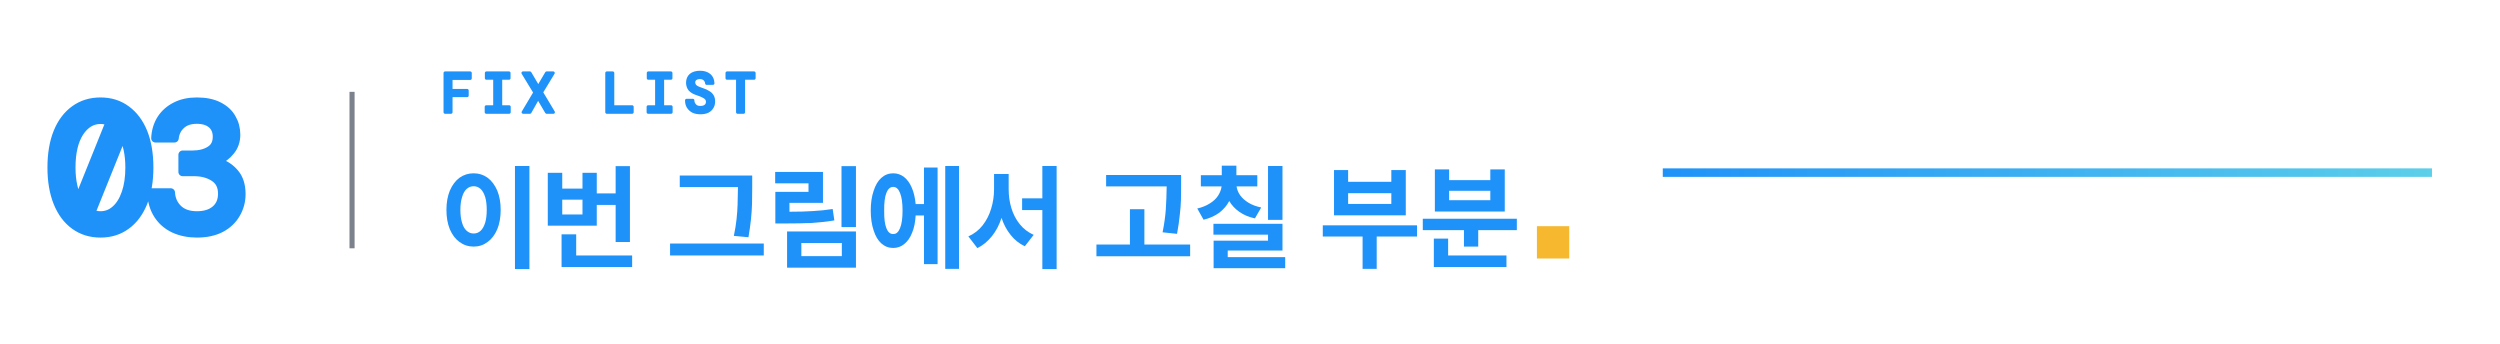
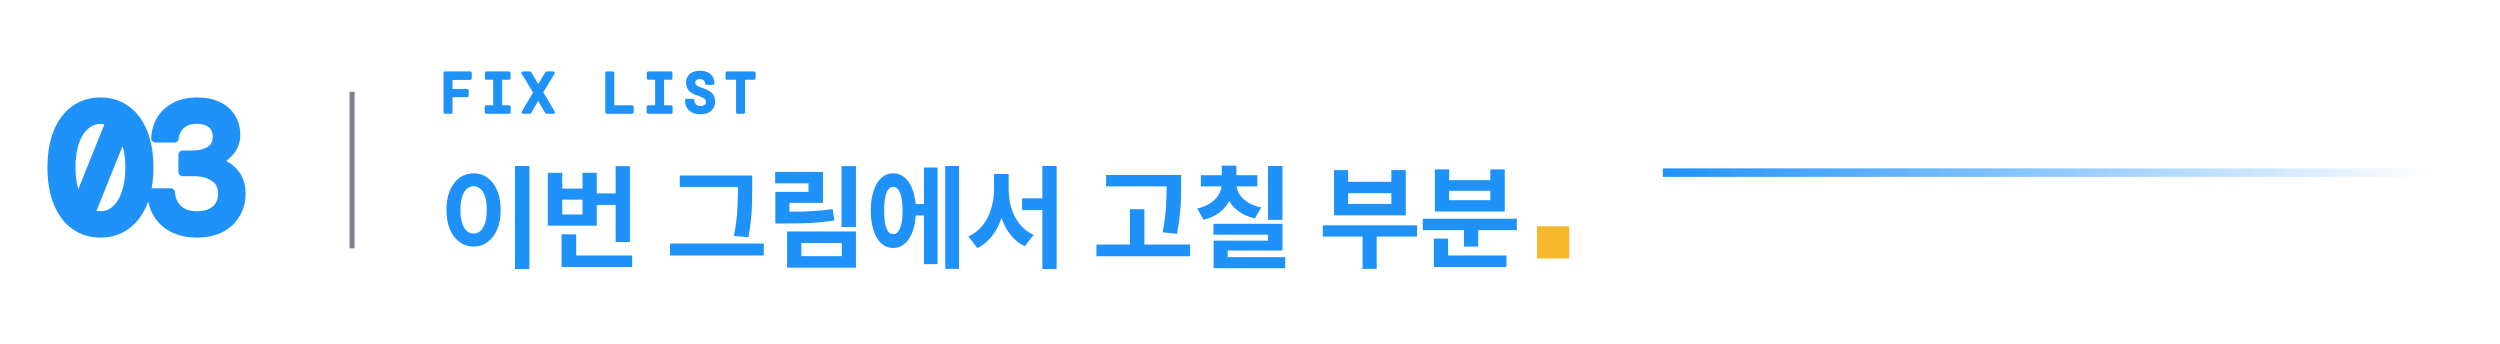
<svg xmlns="http://www.w3.org/2000/svg" width="1470" height="202" viewBox="0 0 1470 202">
  <defs>
    <linearGradient id="gl" x1="0" x2="1" y1="0" y2="0">
      <stop offset="0" stop-color="#1F92F9" />
-       <stop offset="1" stop-color="#5CCFEA" />
+       <stop offset="1" stop-color="#1F92F9" stop-opacity="0" />
    </linearGradient>
  </defs>
  <path d="M59.1 137.2Q50.4 137.2 43.9 132.5Q37.4 127.8 33.9 119.1Q30.4 110.4 30.4 98.5Q30.4 86.5 33.9 77.8Q37.4 69.2 43.9 64.5Q50.4 59.8 59.1 59.8Q67.8 59.8 74.2 64.5Q80.7 69.2 84.2 77.8Q87.7 86.5 87.7 98.5Q87.7 110.4 84.2 119.1Q80.7 127.8 74.2 132.5Q67.8 137.2 59.1 137.2ZM41.9 98.5Q41.9 104.5 43.0 109.4Q44.1 114.3 46.0 118.0L64.7 71.6Q62.0 70.4 59.1 70.4Q51.6 70.4 46.7 77.9Q41.9 85.4 41.9 98.5ZM59.1 126.7Q64.1 126.7 67.9 123.3Q71.8 119.9 74.0 113.5Q76.2 107.2 76.2 98.5Q76.2 92.5 75.1 87.6Q74.0 82.7 72.1 79.1L53.4 125.5Q56.1 126.7 59.1 126.7ZM115.8 137.2Q108.4 137.2 102.4 134.5Q96.4 131.7 92.9 126.3Q89.4 120.9 89.0 113.2H100.4Q100.7 119.0 104.7 122.9Q108.7 126.7 115.8 126.7Q122.7 126.7 126.7 123.3Q130.7 119.9 130.7 113.9Q130.7 107.3 125.8 104.2Q121.0 101.1 114.1 101.1H107.4V91.0H113.1Q119.4 91.0 123.5 88.4Q127.6 85.9 127.6 80.4Q127.6 75.7 124.5 73.0Q121.3 70.3 115.7 70.3Q109.9 70.3 106.5 73.4Q103.1 76.5 102.6 81.3H91.4Q91.7 74.9 94.8 70.0Q97.9 65.2 103.3 62.5Q108.6 59.8 115.7 59.8Q123.4 59.8 128.5 62.4Q133.7 65.0 136.2 69.4Q138.8 73.8 138.8 79.2Q138.8 84.8 135.5 88.8Q132.3 92.8 127.7 94.6V95.3Q133.9 97.0 137.9 101.7Q141.9 106.3 141.9 114.1Q141.9 120.4 138.8 125.7Q135.8 131.0 130.0 134.1Q124.1 137.2 115.8 137.2Z" fill="#1F92F9" stroke="#1F92F9" stroke-width="5" stroke-linejoin="round" />
  <path d="M207 54V146" stroke="#7C828C" stroke-width="3" />
  <path d="M261.7 66.0V42.9H276.5V46.1H265.2V53.2H274.7V56.2H265.2V66.0ZM285.9 66.0V62.8H290.9V46.0H286.0V42.9H299.3V46.0H294.4V62.8H299.4V66.0ZM307.6 66.0 314.5 54.4 307.5 42.9H311.6L316.5 51.2L321.4 42.9H325.3L318.4 54.3L325.4 66.0H321.4L316.4 57.5L311.6 66.0ZM356.8 66.0V42.9H360.3V62.8H371.7V66.0ZM381.1 66.0V62.8H386.1V46.0H381.2V42.9H394.5V46.0H389.6V62.8H394.6V66.0ZM411.9 66.3Q409.4 66.3 407.6 65.5Q405.8 64.6 404.7 62.9Q403.7 61.3 403.7 59.0H407.4Q407.4 60.7 408.6 62.0Q409.7 63.2 411.8 63.2Q413.8 63.2 414.9 62.3Q416.0 61.4 416.0 59.9Q416.0 58.7 415.3 57.9Q414.7 57.1 413.3 56.5Q412.0 55.8 409.8 55.1Q407.0 54.2 405.6 52.6Q404.3 50.9 404.3 48.6Q404.3 45.8 406.2 44.1Q408.2 42.5 411.7 42.5Q415.0 42.5 417.1 44.2Q419.1 45.9 419.2 49.0H415.5Q415.5 48.2 415.0 47.4Q414.6 46.6 413.7 46.1Q412.8 45.6 411.6 45.6Q410.0 45.6 409.0 46.3Q407.9 47.1 407.9 48.4Q407.9 50.0 409.2 51.0Q410.5 51.9 413.4 52.8Q415.2 53.4 416.6 54.3Q418.0 55.1 418.8 56.4Q419.6 57.7 419.6 59.7Q419.6 61.6 418.7 63.1Q417.8 64.6 416.1 65.5Q414.3 66.3 411.9 66.3ZM433.7 66.0V46.0H427.5V42.9H443.4V46.0H437.2V66.0Z" fill="#1F92F9" stroke="#1F92F9" stroke-width="1.8" stroke-linejoin="round" />
  <path d="M311.3 158.2H302.8V97.6H311.3ZM294.4 123.4Q294.4 129.9 292.4 134.8Q290.3 139.7 286.7 142.3Q283.1 145.0 278.5 145.0Q273.9 145.0 270.2 142.3Q266.6 139.7 264.5 134.8Q262.5 129.9 262.5 123.4Q262.5 117.0 264.5 112.1Q266.6 107.2 270.2 104.5Q273.9 101.9 278.5 101.9Q283.1 101.9 286.7 104.5Q290.3 107.2 292.4 112.1Q294.4 117.0 294.4 123.4ZM270.7 123.4Q270.7 127.8 271.7 131.0Q272.6 134.1 274.4 135.7Q276.2 137.3 278.5 137.3Q280.9 137.3 282.6 135.7Q284.3 134.1 285.3 130.9Q286.2 127.8 286.2 123.4Q286.2 119.0 285.3 115.9Q284.3 112.7 282.6 111.1Q280.8 109.5 278.5 109.5Q276.2 109.5 274.4 111.1Q272.6 112.7 271.7 115.9Q270.7 119.0 270.7 123.4ZM370.4 142.3H362.0V120.5H350.9V132.7H322.1V101.6H330.6V110.9H342.5V101.6H350.9V113.7H362.0V97.7H370.4ZM371.7 157.0H330.2V137.8H338.8V150.2H371.7ZM342.5 126.1V117.4H330.6V126.1ZM442.3 110.4Q442.3 116.0 442.2 119.8Q442.1 123.7 441.6 128.7Q441.1 133.6 440.1 139.5L431.5 138.7Q432.6 133.5 433.1 128.8Q433.6 124.1 433.7 120.3Q433.8 116.5 433.9 111.2V110.4V110.0H399.7V103.2H442.3ZM449.1 150.2H394.0V143.2H449.1ZM503.3 133.5H494.8V97.7H503.3ZM483.9 119.3H464.2V124.5Q472.3 124.5 478.1 124.1Q483.8 123.8 489.6 122.9L490.6 129.6Q484.0 130.7 477.4 131.1Q470.8 131.4 461.2 131.4H455.9V112.8H475.4V107.8H455.8V101.1H483.9ZM503.3 157.4H462.8V136.1H503.3ZM471.2 150.6H495.0V142.9H471.2ZM563.9 158.1H555.8V97.6H563.9ZM551.3 155.3H543.3V126.7H538.4Q538.1 132.6 536.3 136.9Q534.6 141.2 531.7 143.5Q528.9 145.8 525.2 145.8Q521.2 145.8 518.2 143.1Q515.3 140.5 513.7 135.5Q512.0 130.5 512.0 123.8Q512.0 117.1 513.7 112.2Q515.3 107.2 518.2 104.6Q521.2 101.9 525.2 101.9Q528.8 101.9 531.6 104.1Q534.4 106.3 536.1 110.3Q537.9 114.4 538.4 120.0H543.3V98.5H551.3ZM519.9 123.8Q519.8 130.7 521.2 134.2Q522.6 137.7 525.2 137.6Q527.8 137.7 529.2 134.2Q530.7 130.7 530.7 123.8Q530.7 117.0 529.2 113.4Q527.8 109.9 525.2 109.9Q522.6 109.9 521.2 113.4Q519.8 117.0 519.9 123.8ZM607.8 138.1 602.6 144.8Q597.7 142.5 594.3 138.2Q590.8 133.9 588.9 128.1Q586.9 134.3 583.3 138.8Q579.7 143.4 574.7 145.9L569.4 139.0Q574.4 136.8 577.8 132.5Q581.2 128.1 582.8 122.7Q584.5 117.2 584.5 111.3V102.3H593.1V111.3Q593.1 117.2 594.7 122.4Q596.3 127.7 599.6 131.8Q602.9 135.9 607.8 138.1ZM621.3 158.2H612.9V123.5H601.0V116.6H612.9V97.6H621.3ZM694.5 108.6Q694.5 113.7 694.4 117.6Q694.3 121.4 693.7 126.5Q693.2 131.5 692.1 137.5L683.6 136.6Q685.1 129.0 685.5 123.0Q685.9 117.0 686.0 109.6H650.4V102.9H694.5ZM699.8 150.7H644.7V143.8H664.4V123.0H672.9V143.8H699.8ZM754.1 129.3H745.6V97.6H754.1ZM754.1 147.3H721.9V151.2H755.7V157.7H713.6V141.5H745.6V138.0H713.5V131.6H754.1ZM739.3 109.6H727.1Q727.5 112.4 729.2 114.8Q731.0 117.3 734.1 119.2Q737.2 121.1 741.6 122.0L737.9 128.4Q732.6 127.3 728.8 124.6Q725.0 122.0 722.8 118.2Q720.7 122.2 716.9 125.1Q713.1 127.9 707.7 129.2L704.0 122.6Q708.3 121.6 711.4 119.6Q714.5 117.7 716.2 115.1Q717.9 112.5 718.3 109.6H706.1V103.0H718.4V97.4H727.0V103.0H739.3ZM833.2 139.1H809.5V158.1H801.2V139.1H777.8V132.5H833.2ZM792.7 106.9H818.1V100.0H826.6V126.6H784.4V100.0H792.7ZM818.1 119.9V113.6H792.7V119.9ZM891.9 135.3H869.2V145.0H860.8V135.3H836.6V128.6H891.9ZM885.8 157.0H843.1V140.3H851.5V150.2H885.8ZM852.1 105.9H876.3V99.6H884.8V124.4H843.7V99.6H852.1ZM876.3 117.7V112.2H852.1V117.7Z" fill="#1F92F9" />
  <rect x="903.711" y="133" width="19" height="19" fill="#F5B82E" />
  <rect x="977.711" y="99.0" width="452.289" height="5" fill="url(#gl)" />
</svg>
